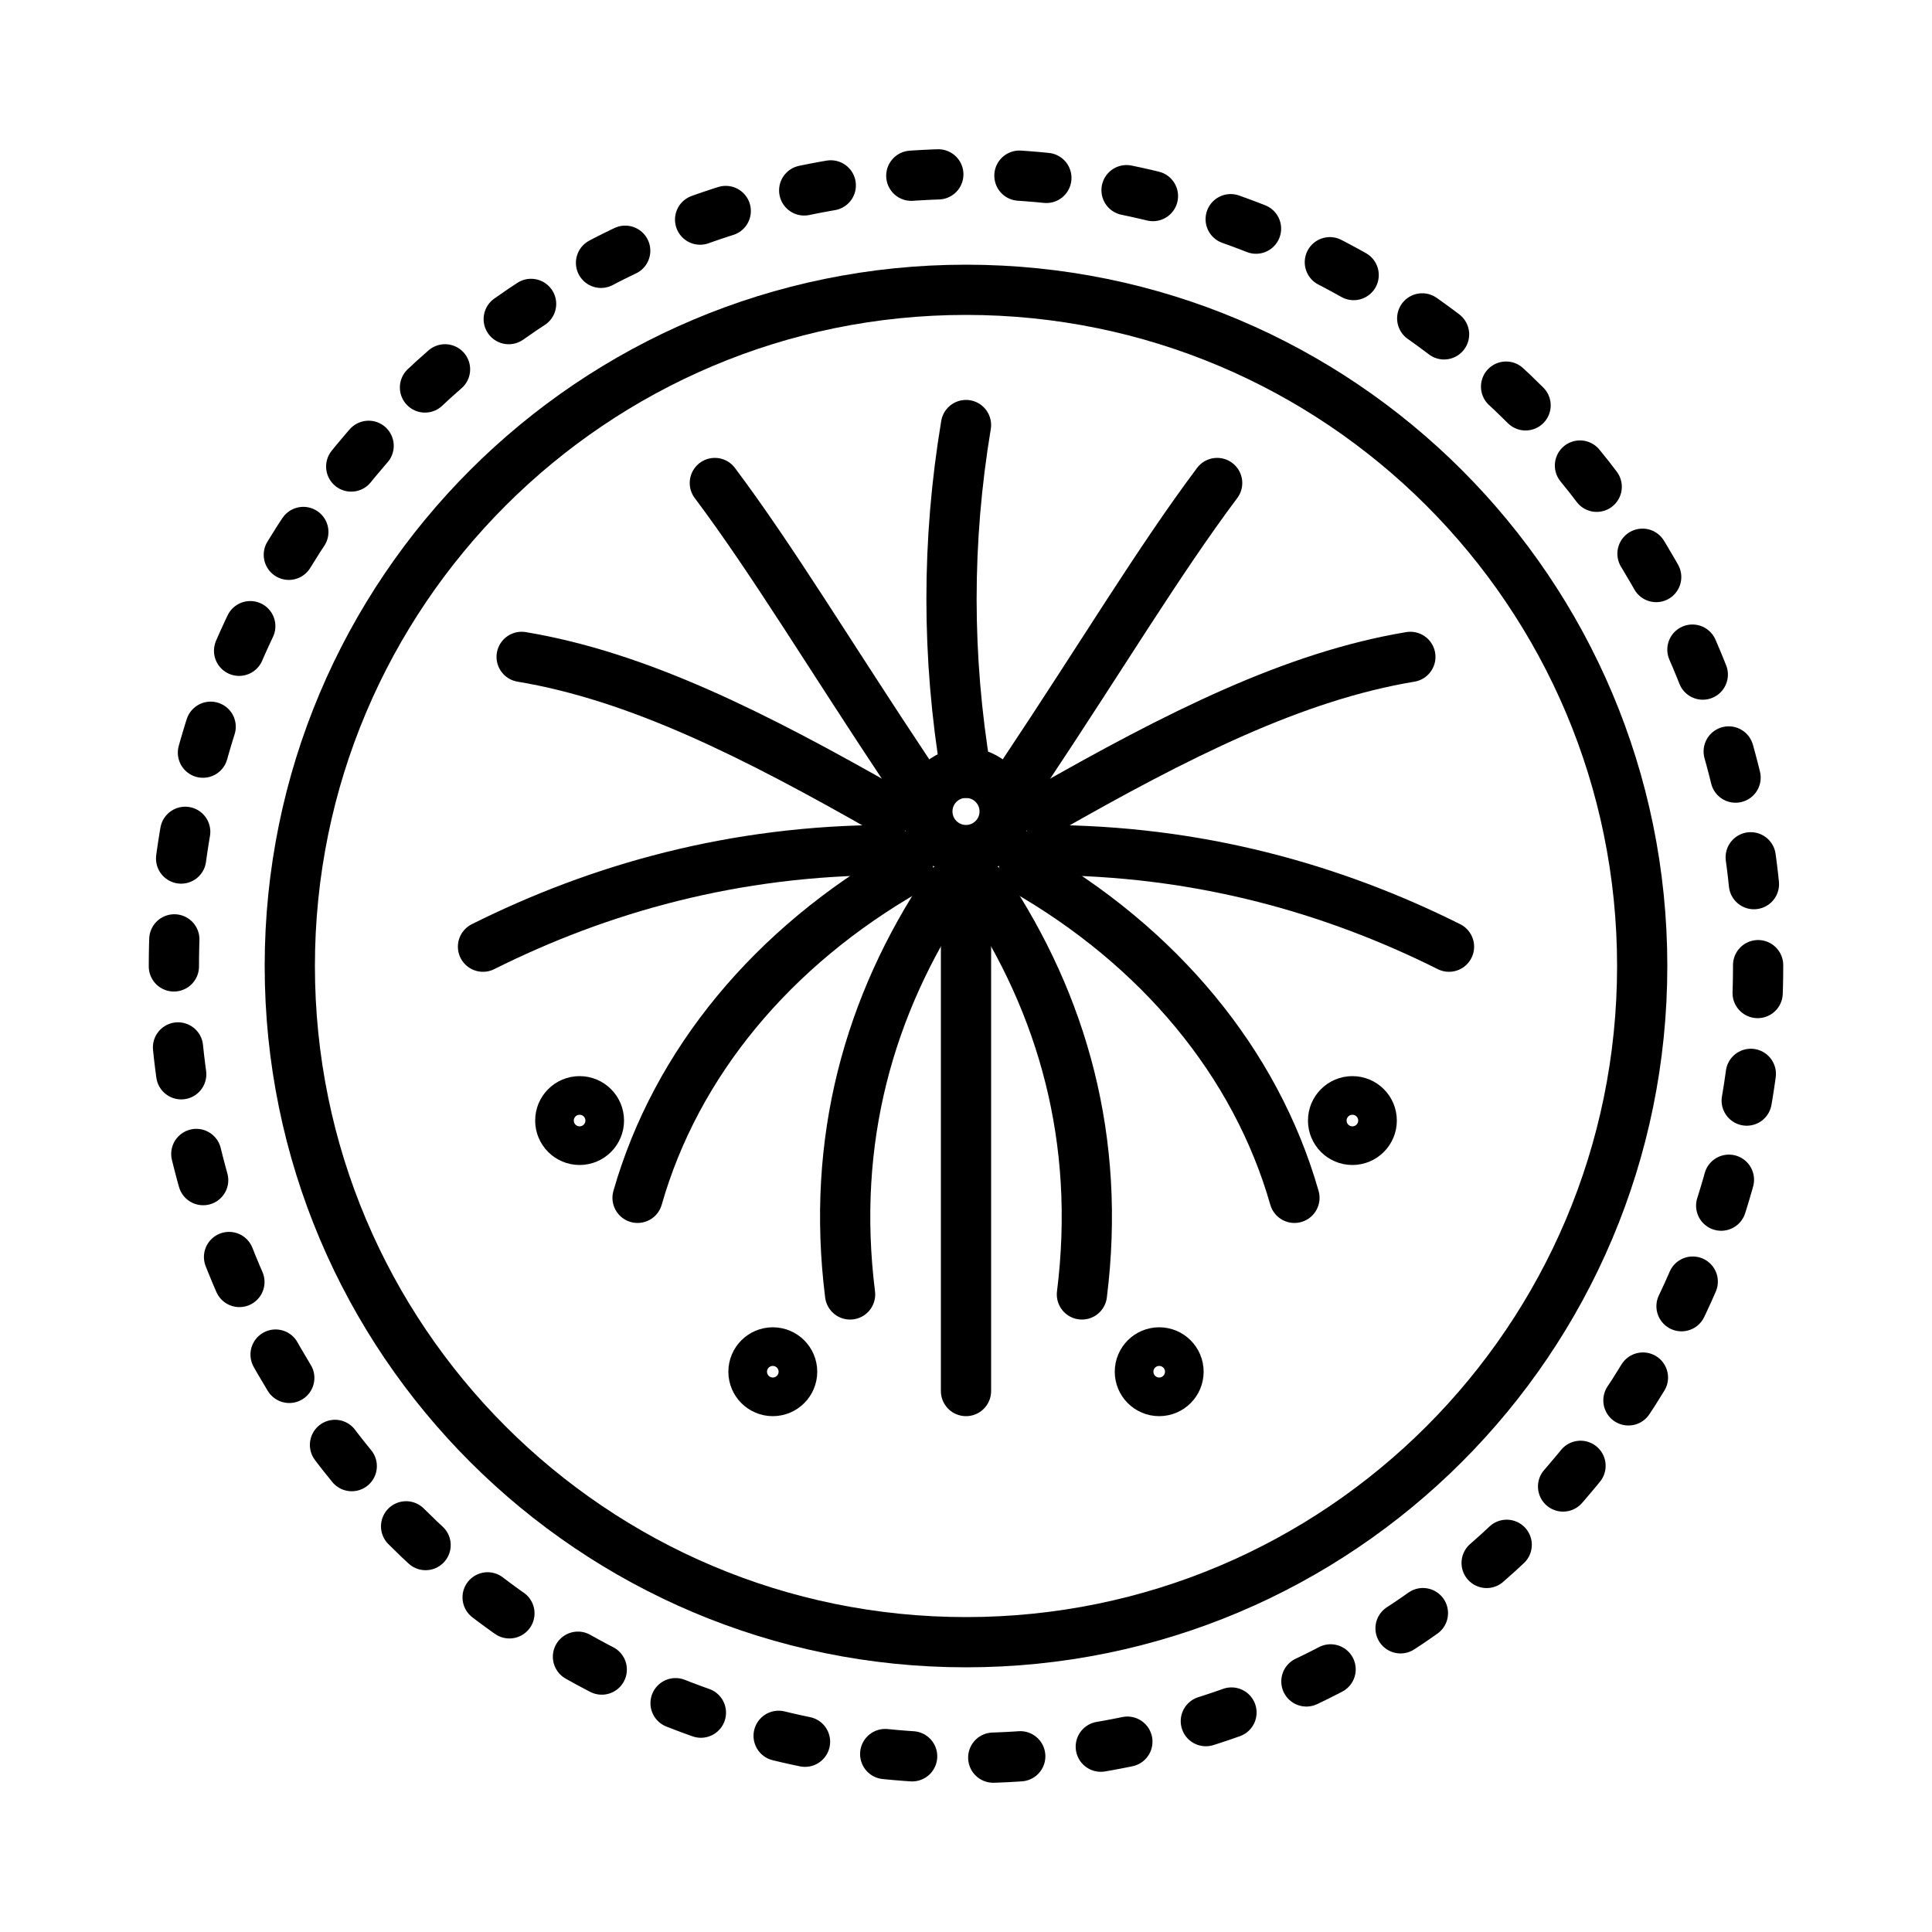
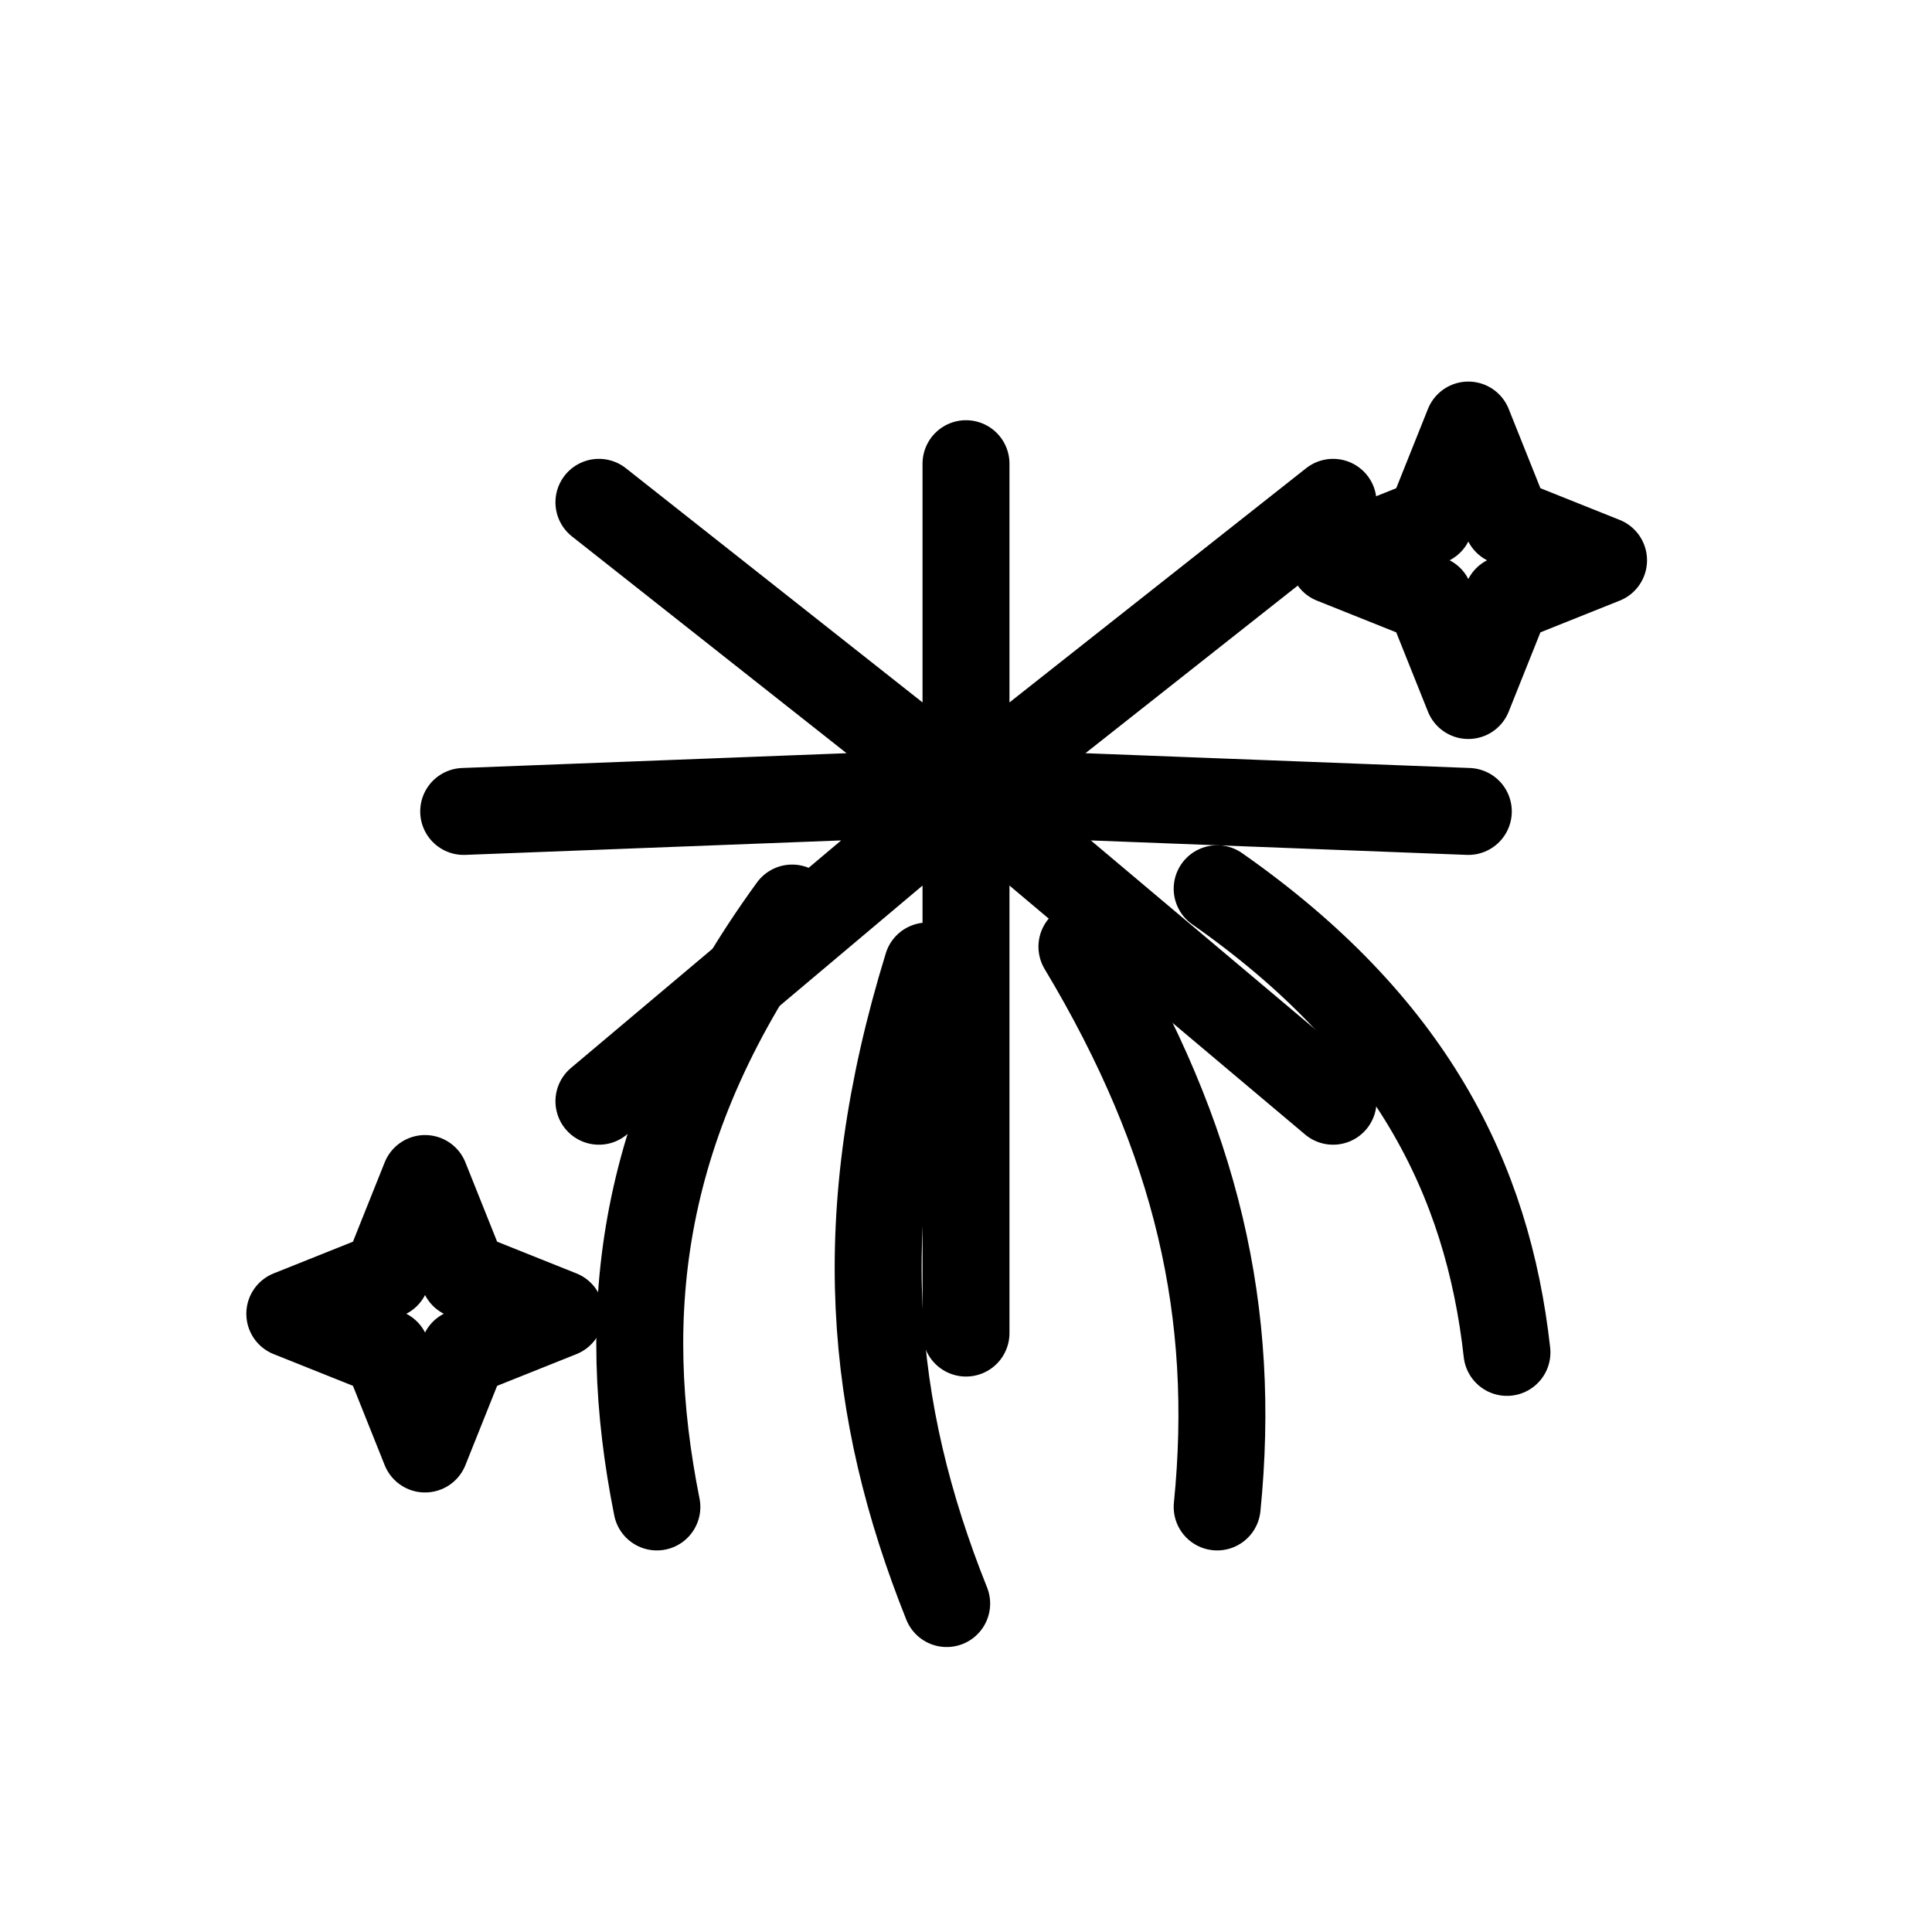
- <svg xmlns="http://www.w3.org/2000/svg" viewBox="0 0 100 100" fill="none" stroke="currentColor" stroke-width="2.6" stroke-linecap="round" stroke-linejoin="round">
-   <circle cx="50" cy="50" r="41" stroke-dasharray="1.4 4.2" />
-   <circle cx="50" cy="50" r="35" />
-   <circle cx="50" cy="42" r="2" />
-   <path d="M50 40 C49 34 49 28 50 22" />
-   <path d="M47 40 C43 34 40 29 37 25" />
-   <path d="M53 40 C57 34 60 29 63 25" />
-   <path d="M46 42 C39 38 33 35 27 34" />
-   <path d="M54 42 C61 38 67 35 73 34" />
-   <path d="M46 44 C38 44 31 46 25 49" />
-   <path d="M54 44 C62 44 69 46 75 49" />
-   <path d="M47 45 C40 49 35 55 33 62" />
-   <path d="M53 45 C60 49 65 55 67 62" />
-   <path d="M49 46 C45 52 43 59 44 67" />
-   <path d="M51 46 C55 52 57 59 56 67" />
-   <path d="M50 46 C50 53 50 61 50 72" />
-   <circle cx="30" cy="58" r="1" />
-   <circle cx="70" cy="58" r="1" />
-   <circle cx="40" cy="71" r="1" />
-   <circle cx="60" cy="71" r="1" />
+ <svg xmlns="http://www.w3.org/2000/svg" viewBox="0 0 100 100" fill="none" stroke="currentColor" stroke-width="4.5" stroke-linecap="round" stroke-linejoin="round">
+   <path d="M50 24v17M50 41 31 26M50 41 24 42M50 41 31 57M50 41v28M50 41l19 16M50 41l26 1M50 41l19-15" />
+   <path d="M41 47c-8 11-9 21-7 31M48 50c-4 13-3 23 1 33M56 49c6 10 8 19 7 29M63 46c10 7 14 15 15 24" />
+   <path d="m22 61 2 5 5 2-5 2-2 5-2-5-5-2 5-2 2-5ZM76 22l2 5 5 2-5 2-2 5-2-5-5-2 5-2 2-5Z" />
+   <circle cx="50" cy="41" r="3" fill="currentColor" stroke="none" />
</svg>
